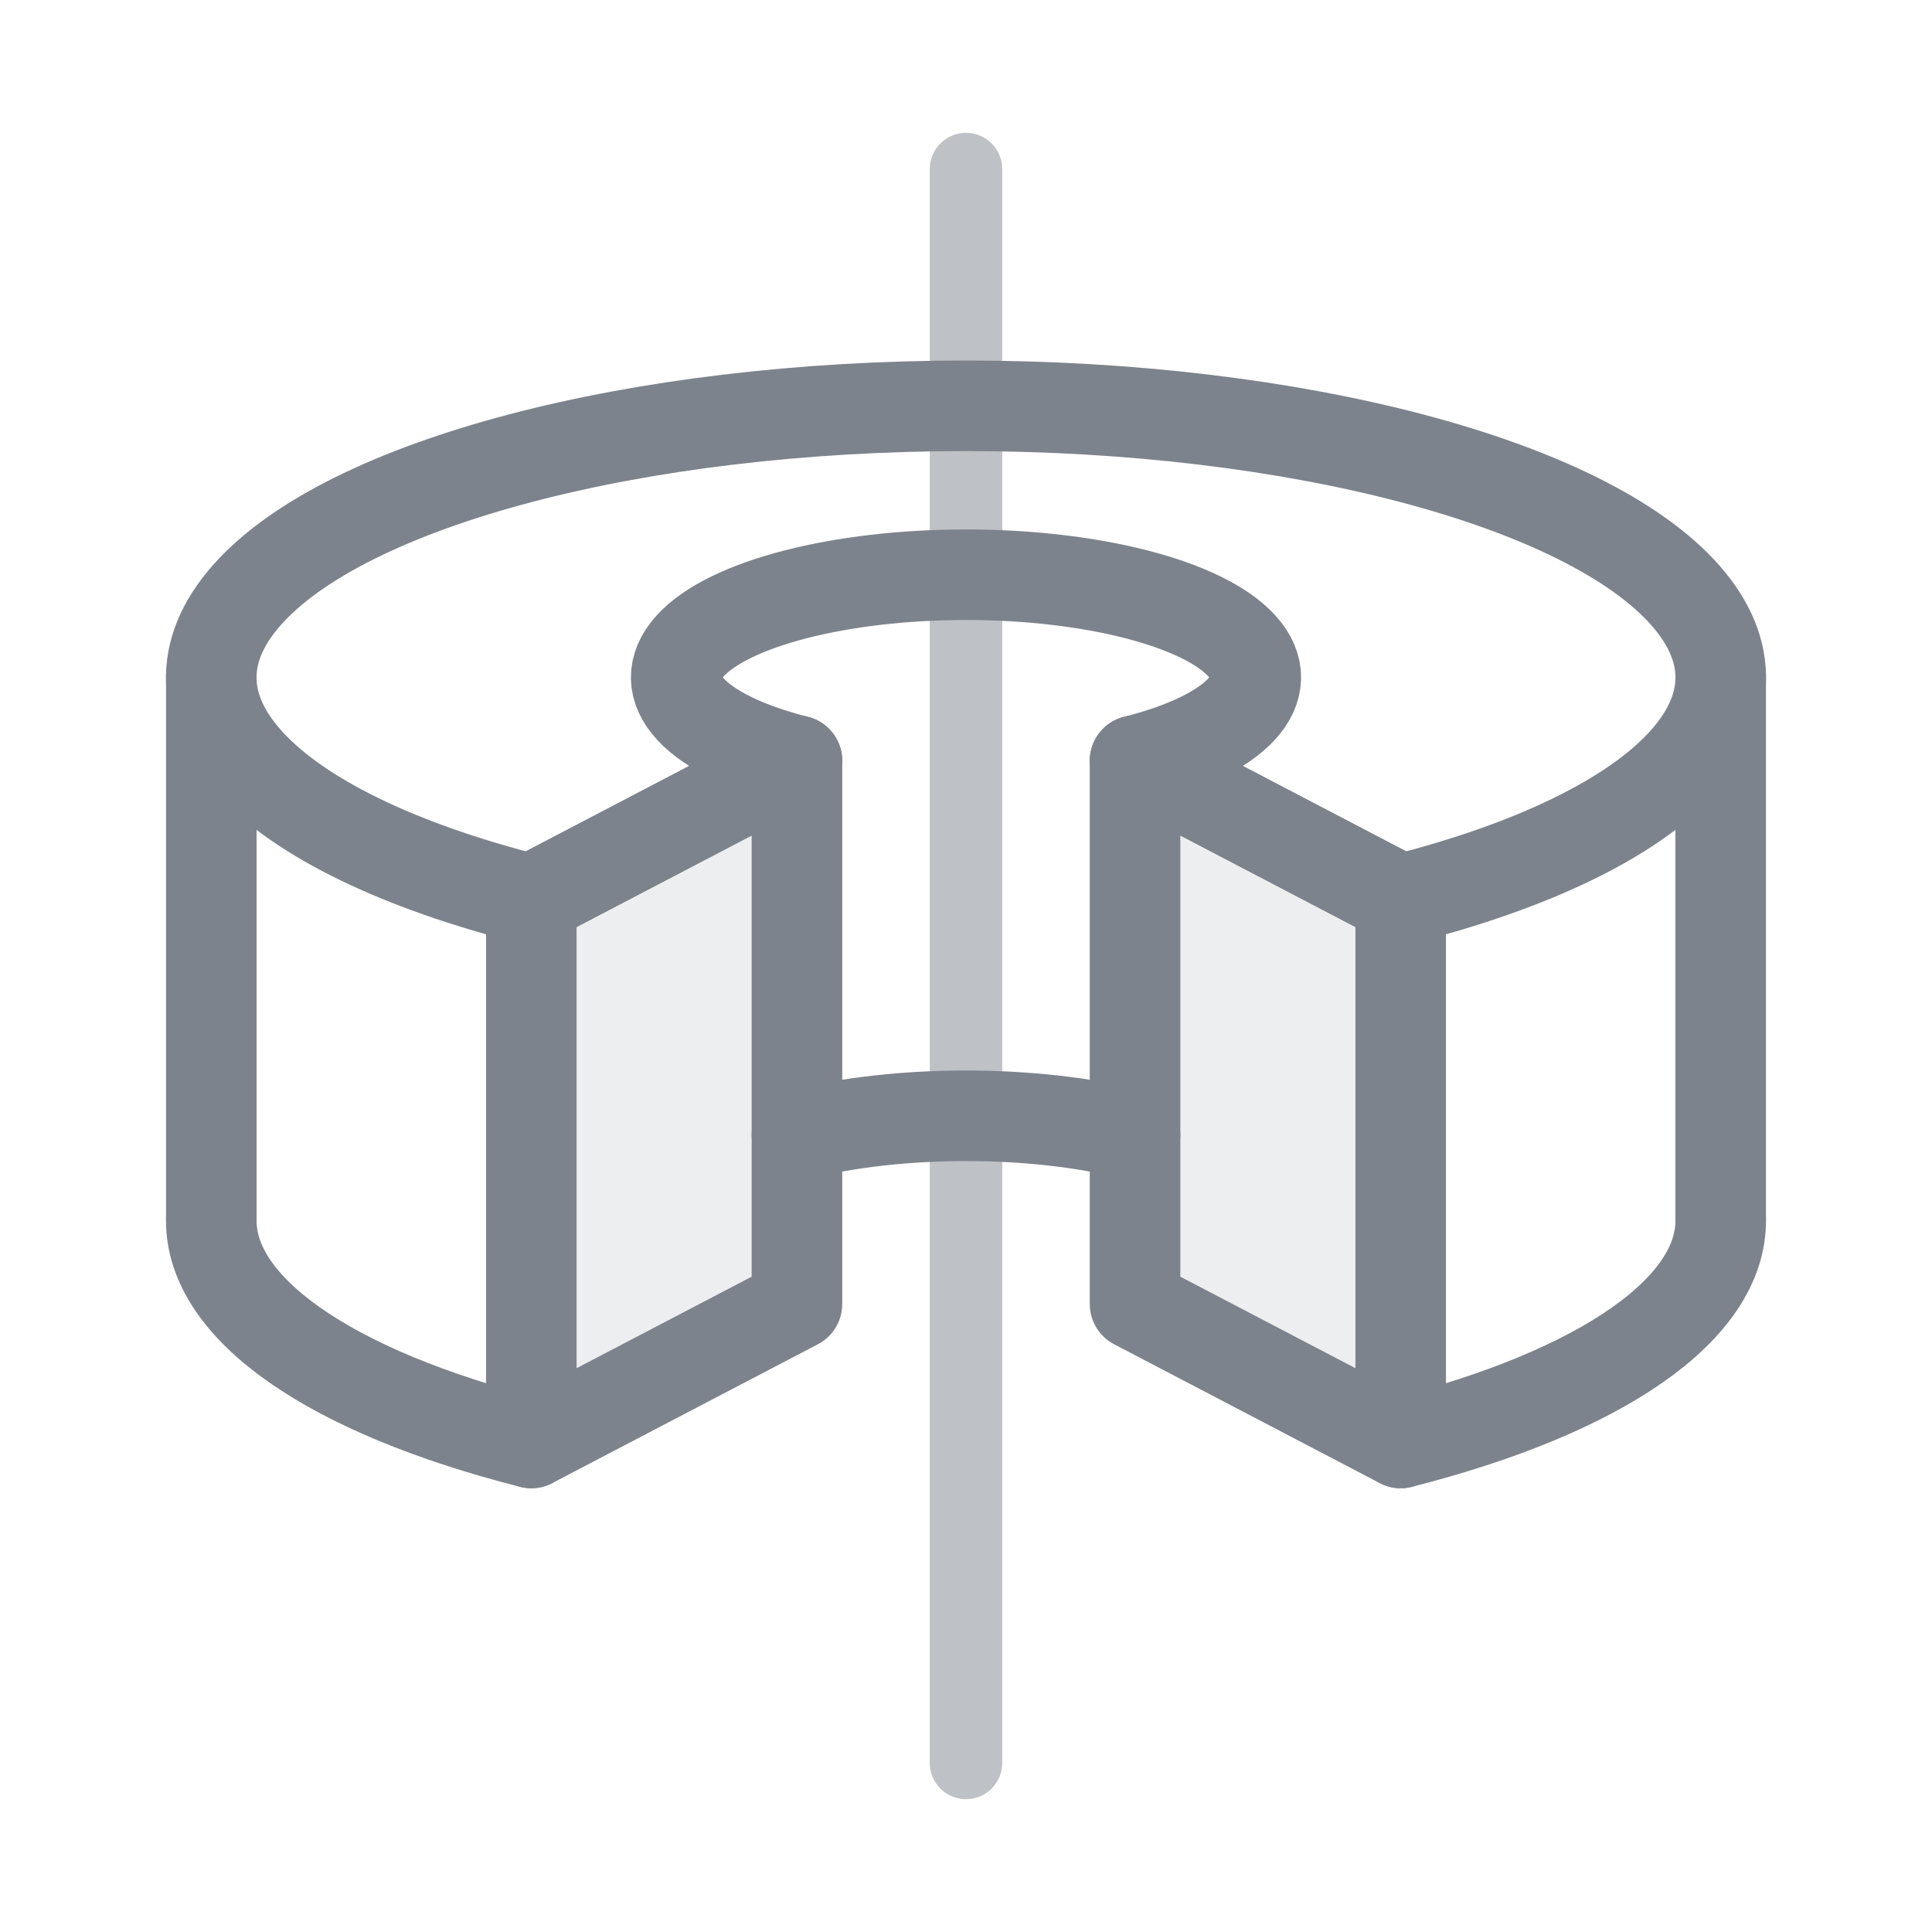
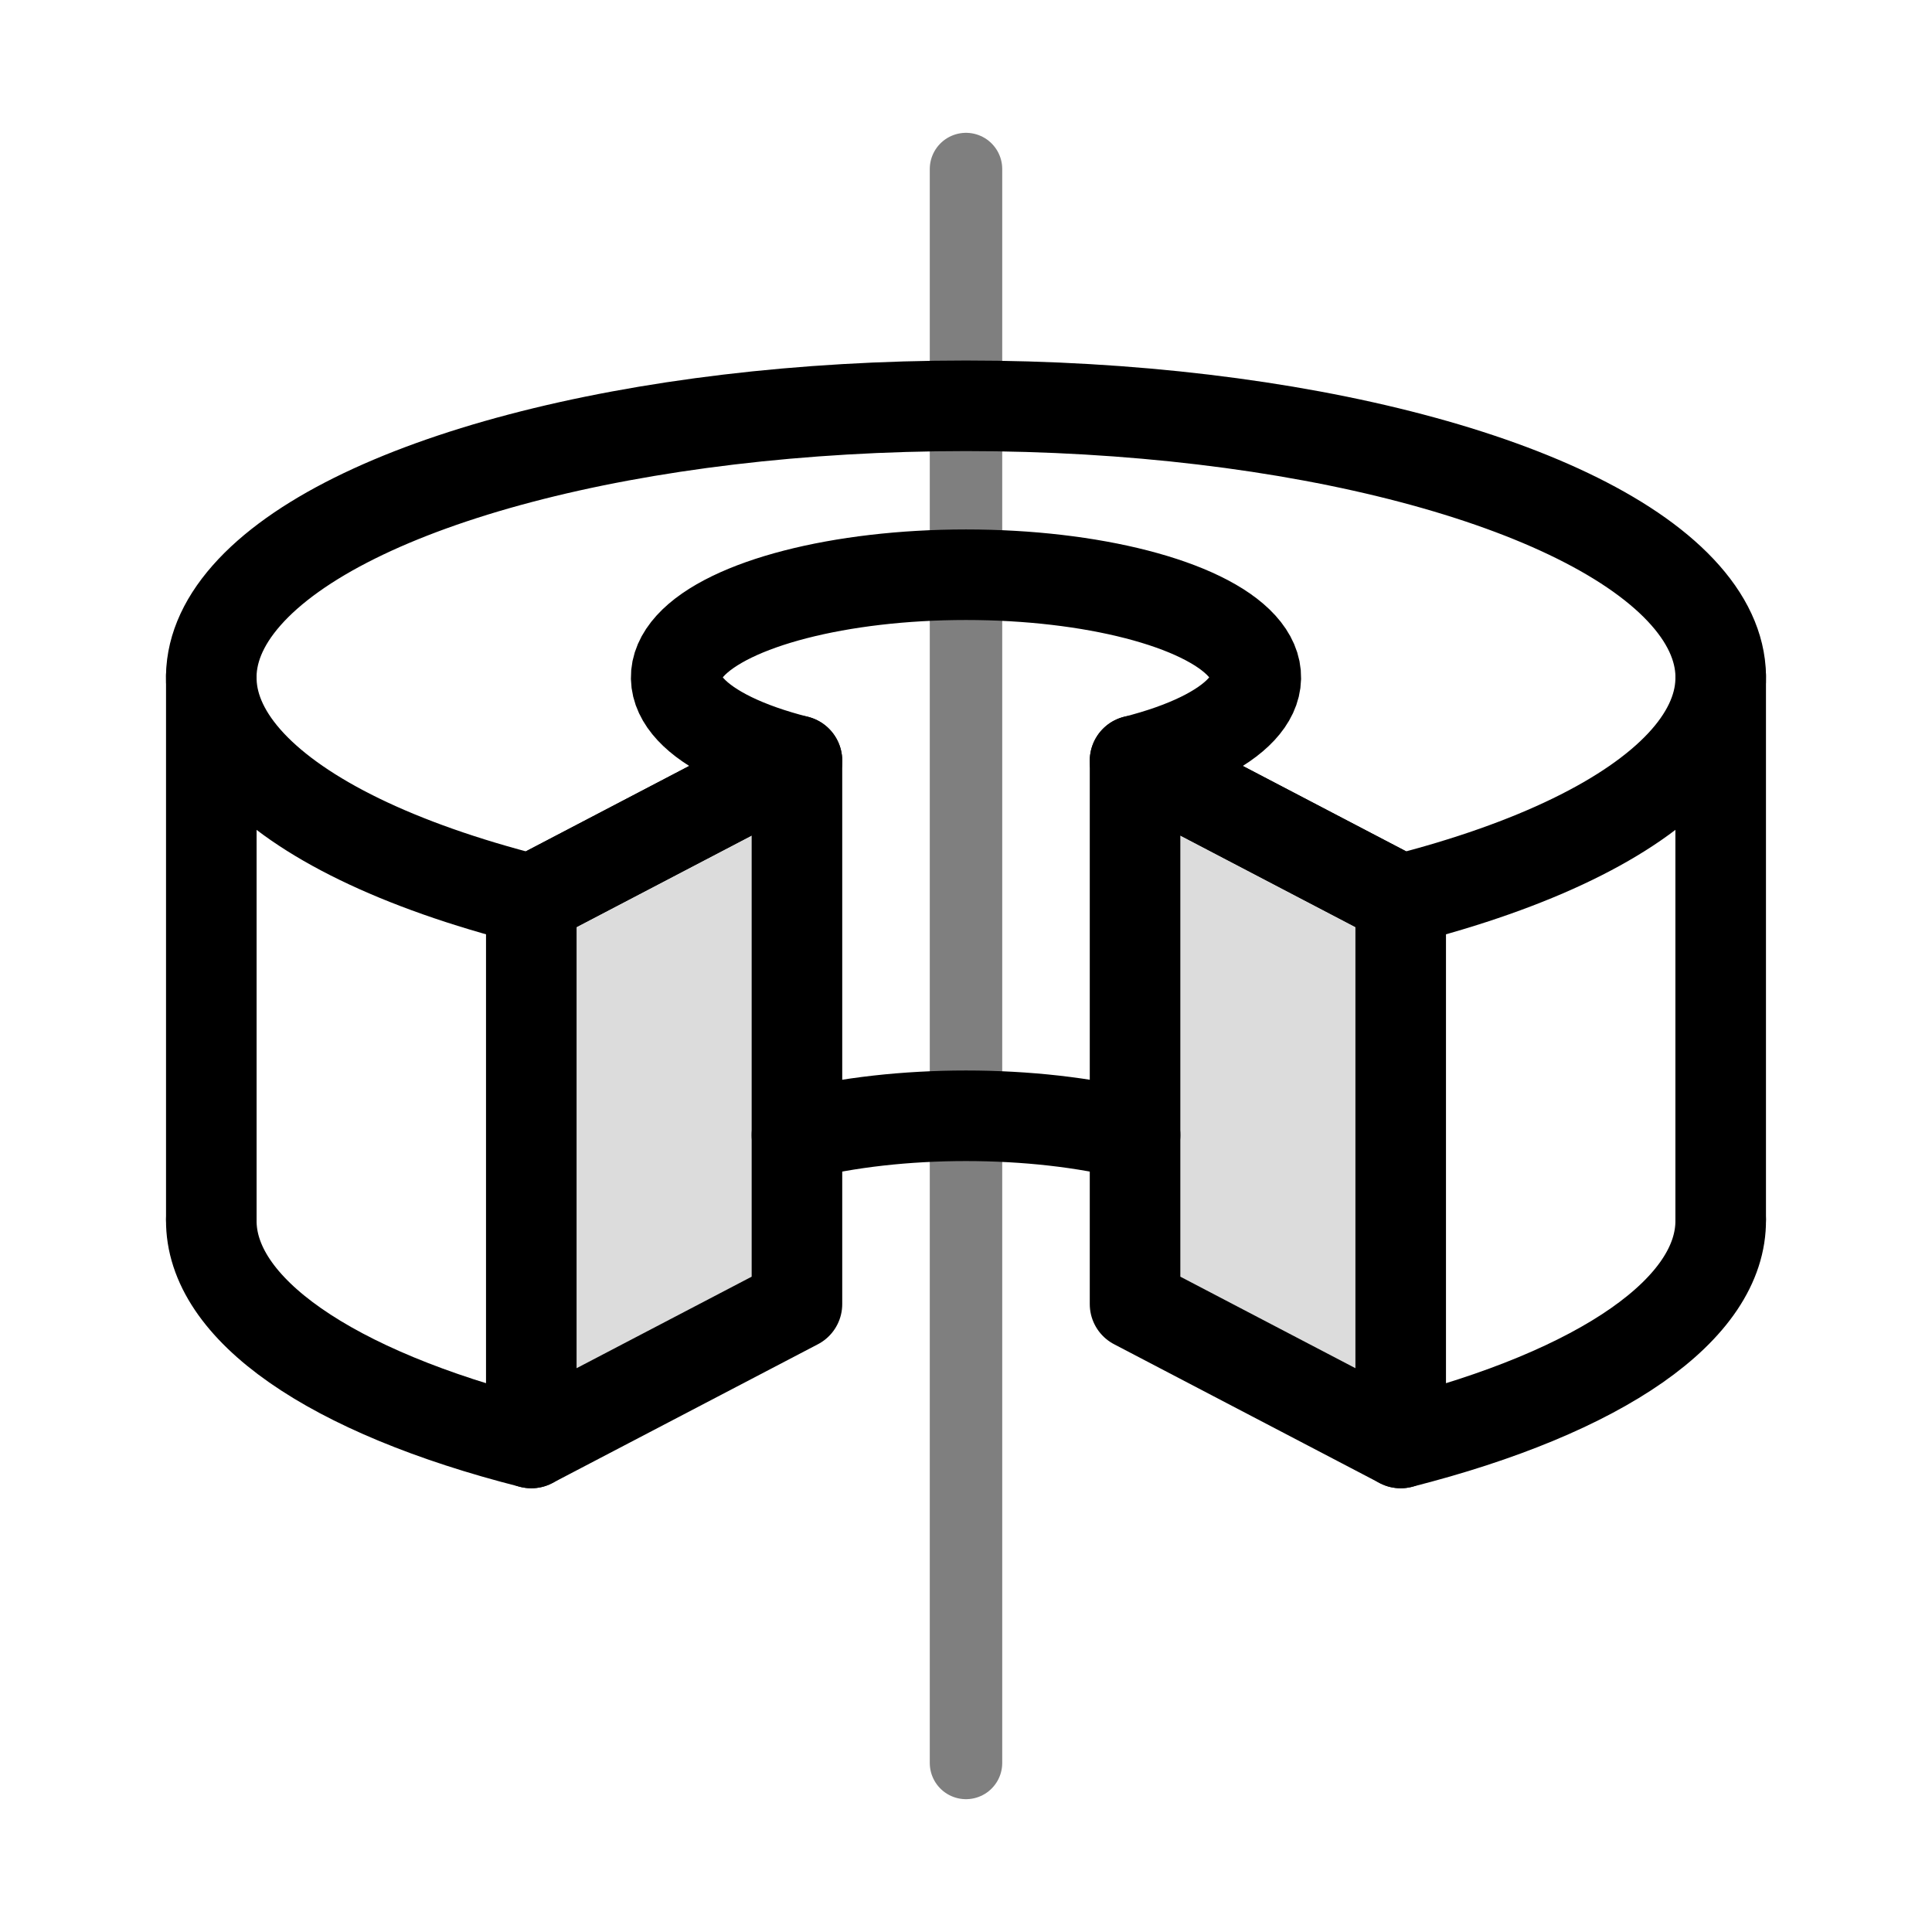
- <svg xmlns="http://www.w3.org/2000/svg" width="32" height="32" viewBox="0 0 32 32" fill="none" stroke="#7d838c" stroke-width="1.5" stroke-linecap="round" stroke-linejoin="round">
+ <svg xmlns="http://www.w3.org/2000/svg" width="32" height="32" viewBox="0 0 32 32" fill="none" stroke="currentColor" stroke-width="1.5" stroke-linecap="round" stroke-linejoin="round">
  <path d="M13.2 18.8 A4.8 1.7 0 0 1 18.8 18.8" />
-   <path fill="#7d838c" fill-opacity="0.14" d="M8.8 14.9 L13.2 12.6 L13.2 21.6 L8.8 23.9 Z" />
-   <path fill="#7d838c" fill-opacity="0.14" d="M23.2 14.9 L18.8 12.6 L18.8 21.6 L23.2 23.9 Z" />
+   <path fill="currentColor" fill-opacity="0.14" d="M8.8 14.9 L13.2 12.6 L13.2 21.6 L8.8 23.9 Z" />
+   <path fill="currentColor" fill-opacity="0.14" d="M23.2 14.9 L18.8 12.6 L18.8 21.6 L23.2 23.9 Z" />
  <path d="M8.8 14.9 A12.5 4.5 0 1 1 23.2 14.9 L18.8 12.6 A4.8 1.7 0 1 0 13.2 12.6 Z" />
  <line x1="3.5" y1="11.2" x2="3.5" y2="20.2" />
  <line x1="28.5" y1="11.2" x2="28.5" y2="20.2" />
  <path d="M28.5 20.2 A12.5 4.5 0 0 1 23.2 23.9" />
  <path d="M8.8 23.9 A12.5 4.5 0 0 1 3.5 20.2" />
  <line opacity="0.5" stroke-width="1.2" x1="16" y1="2.8" x2="16" y2="29.2" />
</svg>
